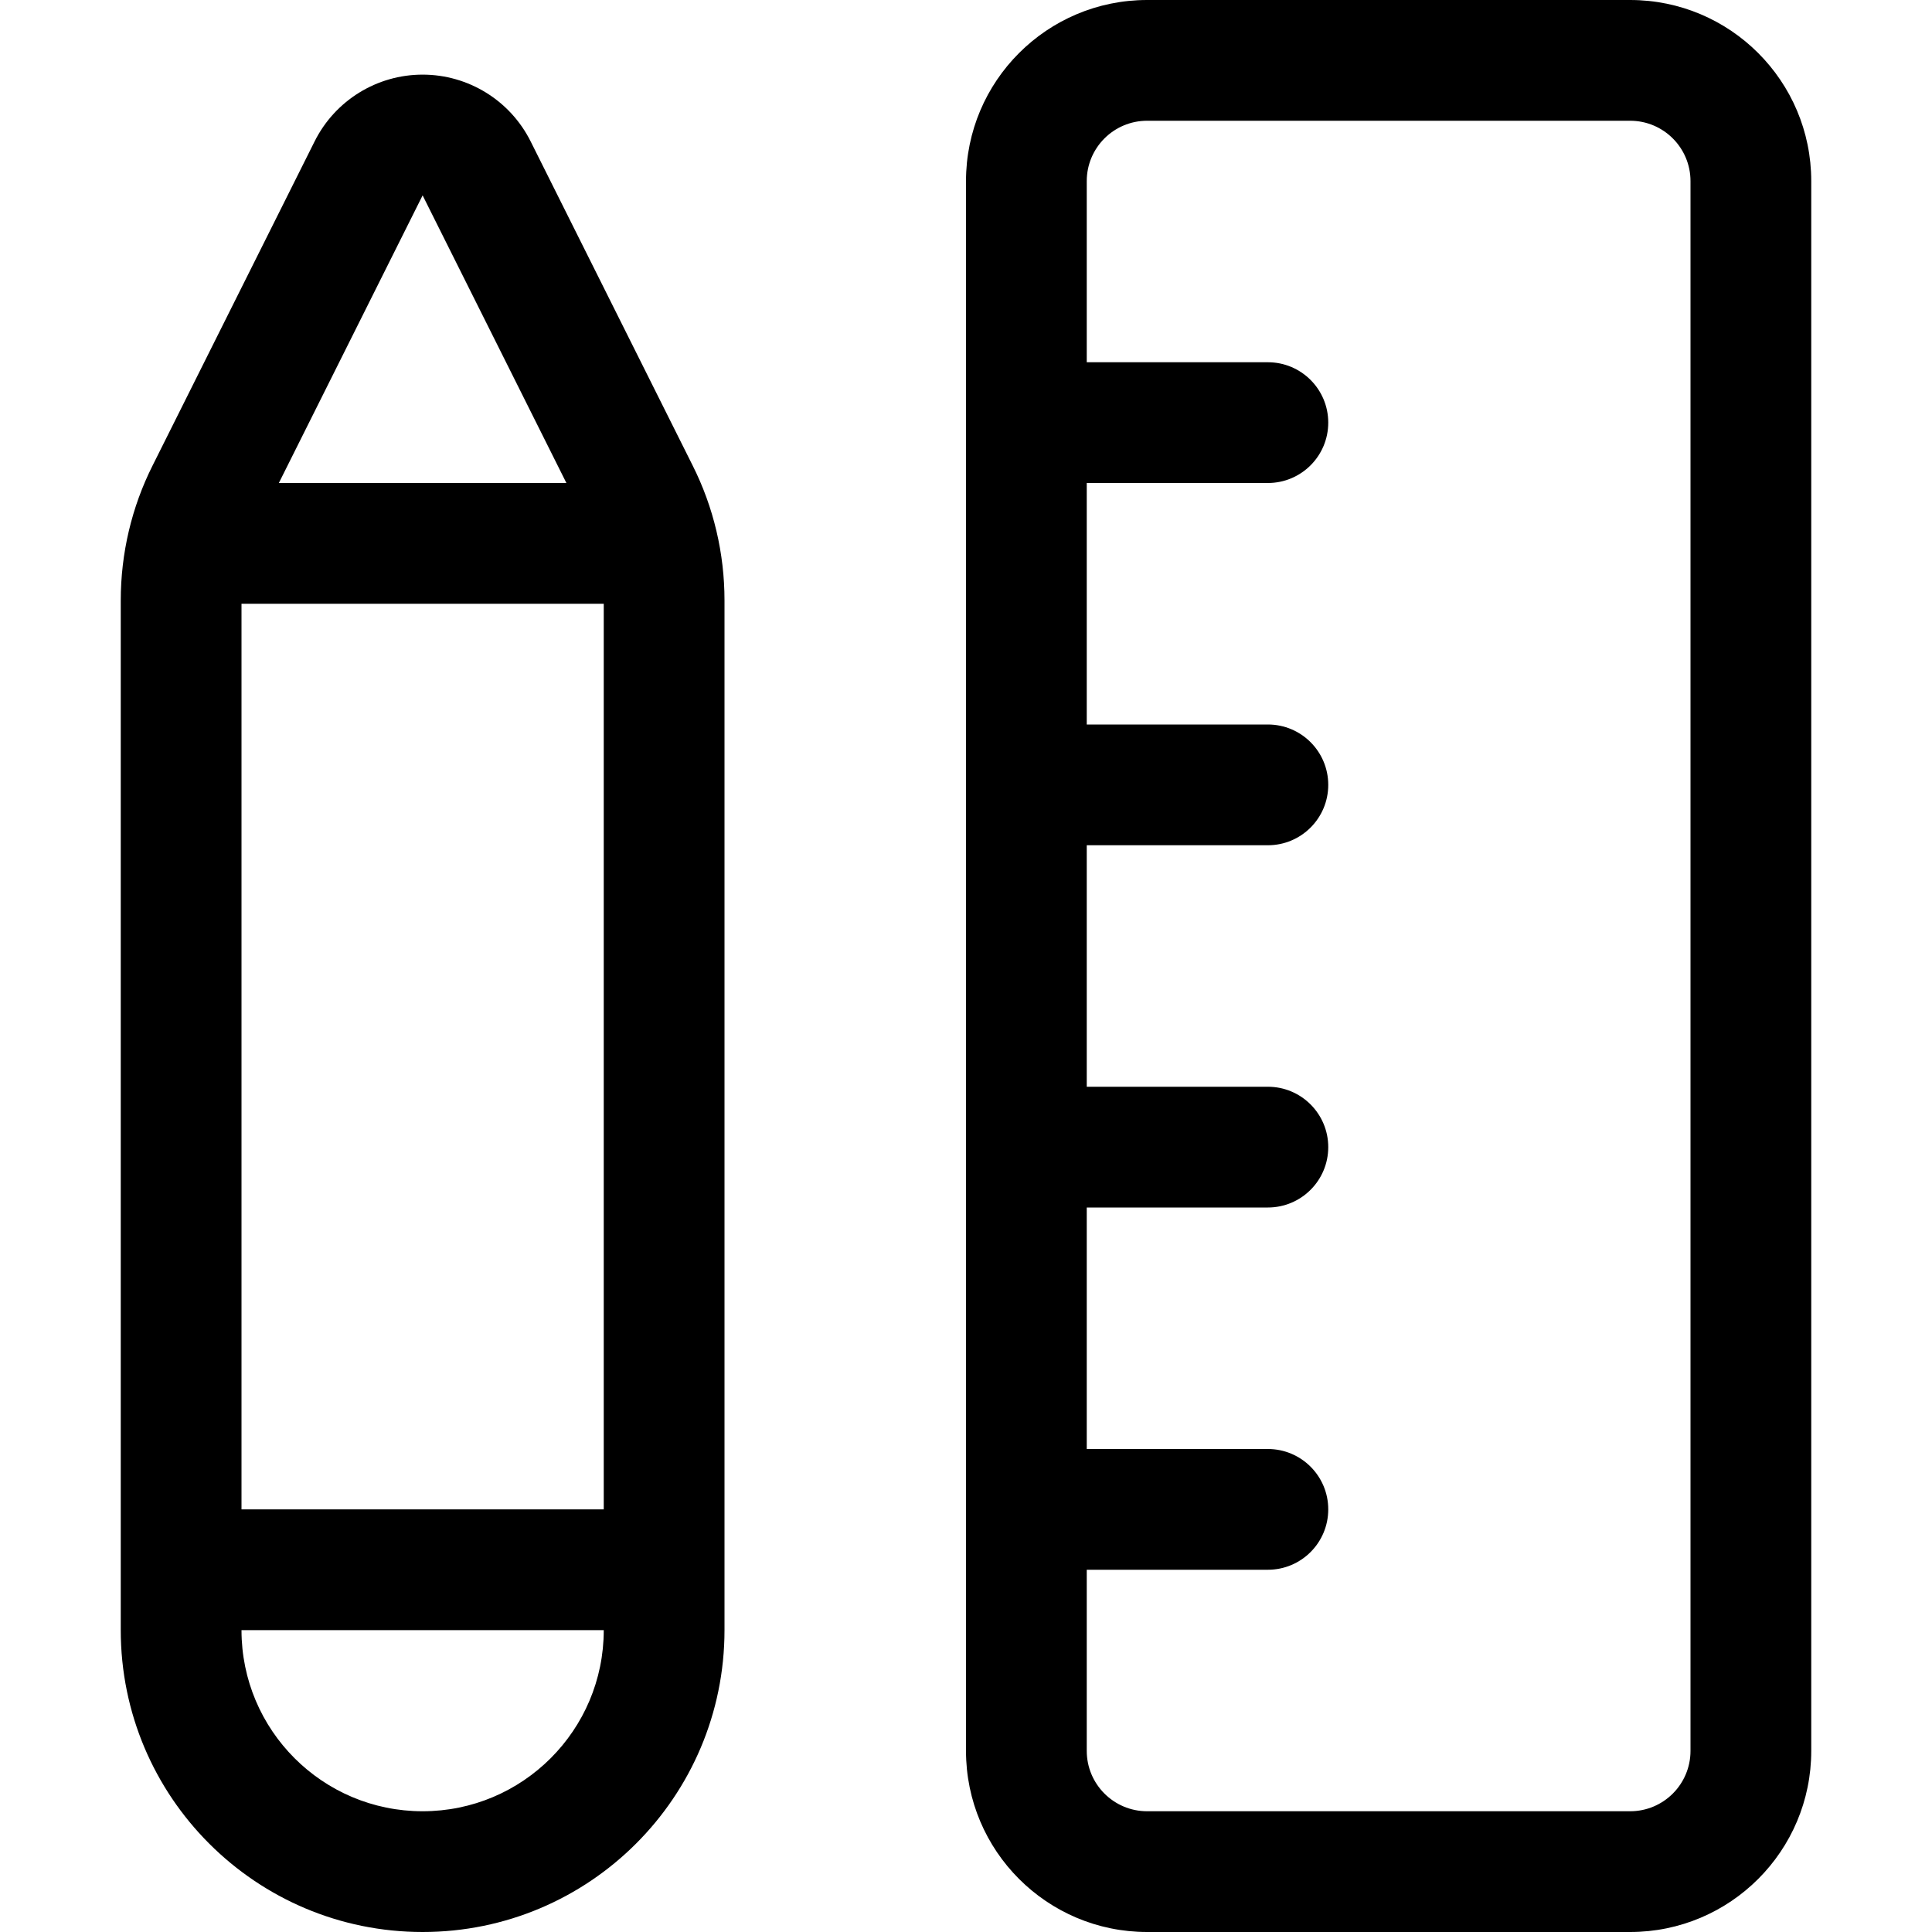
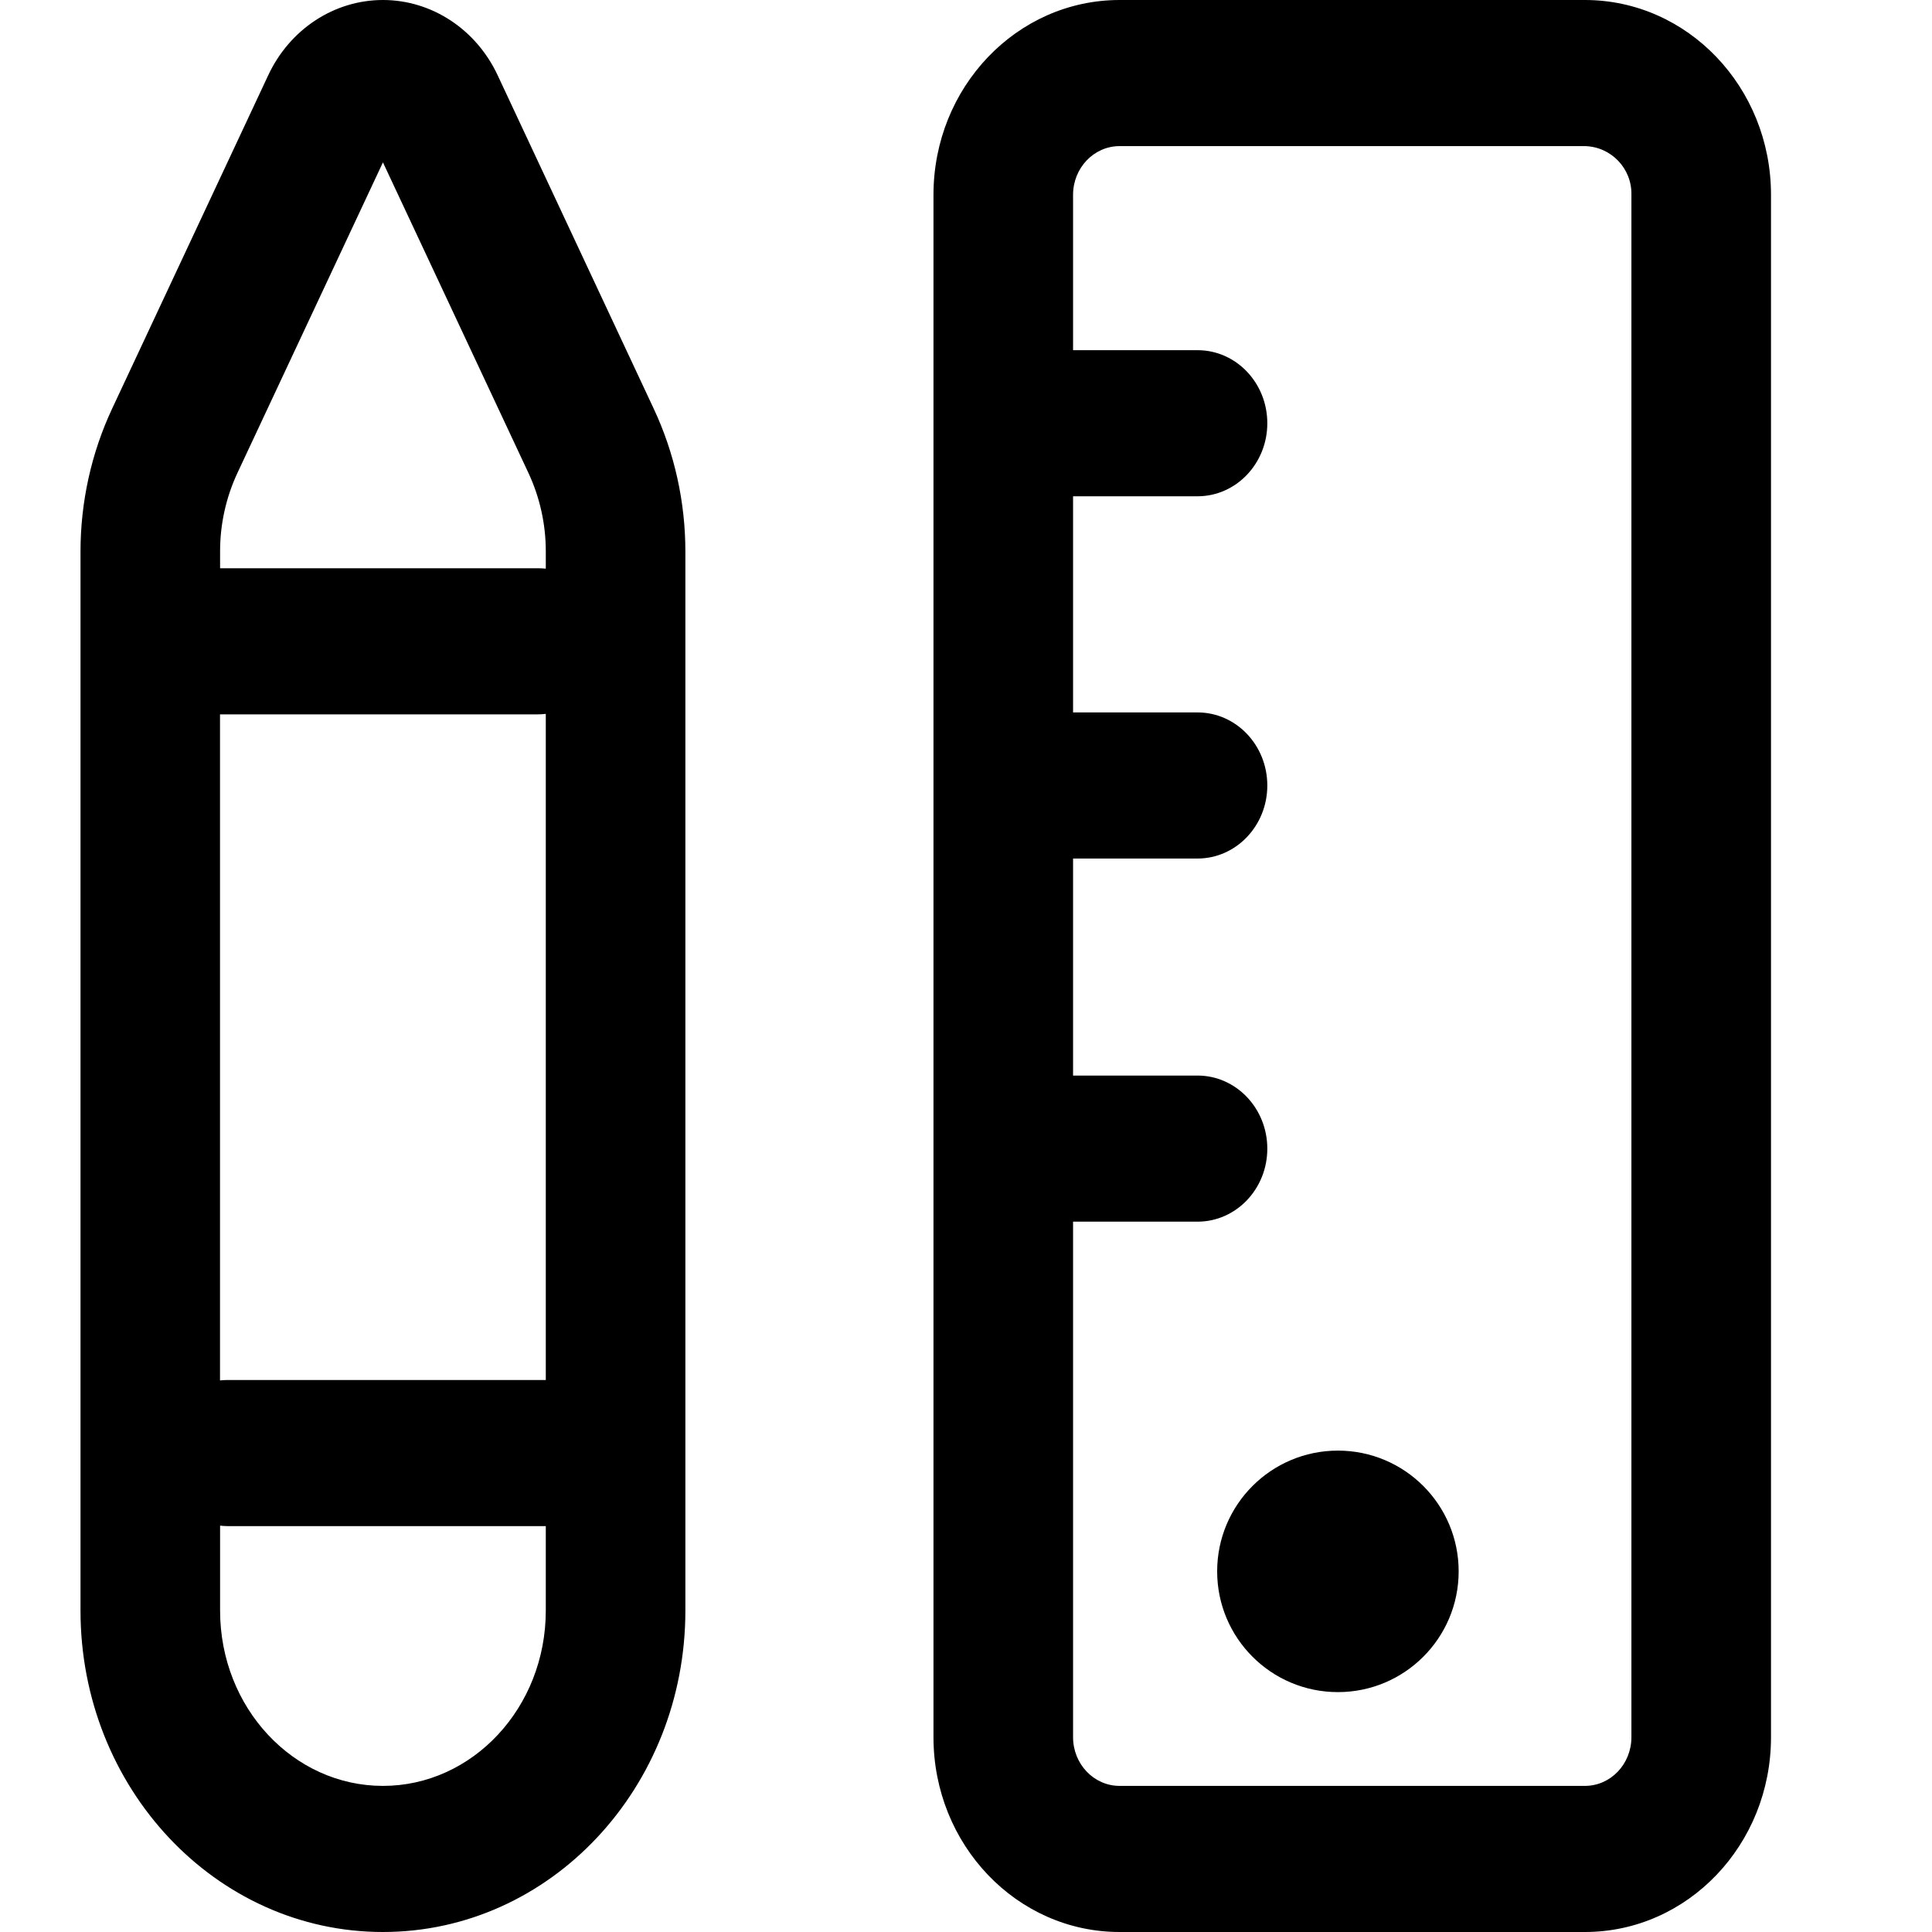
<svg xmlns="http://www.w3.org/2000/svg" width="24" height="24" viewBox="0 0 24 24">
-   <path d="M13.5 19.5v2.25c0 .414.336.75.75.75h6a.75.75 0 0 0 .75-.75V2.25a.75.75 0 0 0-.75-.75h-6a.75.75 0 0 0-.75.75V4.5h2.25a.75.75 0 1 1 0 1.5H13.5v3h2.25a.75.75 0 1 1 0 1.5H13.5v3h2.25a.75.75 0 1 1 0 1.5H13.5v3h2.25a.75.75 0 1 1 0 1.5H13.5zm-6-.75V7.5H3v11.25h4.5zm0 1.5H3a2.25 2.25 0 0 0 4.5 0zm1.5-.752a.765.765 0 0 1 0 .004v.748a3.75 3.75 0 0 1-7.5 0V7.459c0-.583.135-1.158.396-1.677l2.012-4.025a1.5 1.5 0 0 1 2.684 0L8.603 5.78C8.865 6.3 9 6.876 9 7.458v12.04zM7.036 6L5.25 2.427 3.464 6h3.572zm7.214 18A2.25 2.25 0 0 1 12 21.75V2.25A2.25 2.25 0 0 1 14.25 0h6a2.25 2.25 0 0 1 2.25 2.25v19.5A2.25 2.25 0 0 1 20.25 24h-6z" fill-rule="nonzero" />
+   <path fill="#000" fill-rule="nonzero" d="M2.734 17.148a.838.838 0 0 1 .096-.005h3.95V8.868a.838.838 0 0 1-.097.006h-3.95v8.274zm0 1.804v1.055c0 1.207.91 2.178 2.023 2.178s2.023-.971 2.023-2.178v-1.049H2.83a.838.838 0 0 1-.096-.006zm0-11.893h3.95c.032 0 .064.002.096.005v-.212a2.3 2.3 0 0 0-.217-.98L4.757 2.017 2.95 5.874a2.3 2.3 0 0 0-.216.978v.207zM1 7.968a.976.976 0 0 1 0-.003V6.853c0-.618.135-1.227.394-1.779L3.332.935C3.599.364 4.15 0 4.757 0c.606 0 1.158.364 1.425.935l1.937 4.138c.26.553.395 1.162.395 1.78v13.154C8.514 22.208 6.836 24 4.757 24S1 22.208 1 20.007V7.967zm12.33 5.393h1.546c.479 0 .867.407.867.908 0 .501-.388.907-.867.907H13.33v6.404c0 .334.259.605.578.605h5.78c.32 0 .578-.271.578-.605V2.42a.592.592 0 0 0-.578-.605h-5.78c-.319 0-.578.271-.578.605v1.93h1.546c.479 0 .867.406.867.908 0 .5-.388.907-.867.907H13.33V8.85h1.546c.479 0 .867.406.867.908 0 .5-.388.907-.867.907H13.33v2.696zM13.908 0h5.78C20.965 0 22 1.084 22 2.42v19.16c0 1.336-1.035 2.42-2.312 2.42h-5.78c-1.277 0-2.312-1.084-2.312-2.42V2.42c0-1.336 1.035-2.42 2.312-2.42zm2.712 21.02a1.5 1.5 0 1 1 0-3 1.5 1.5 0 0 1 0 3z" />
</svg>
